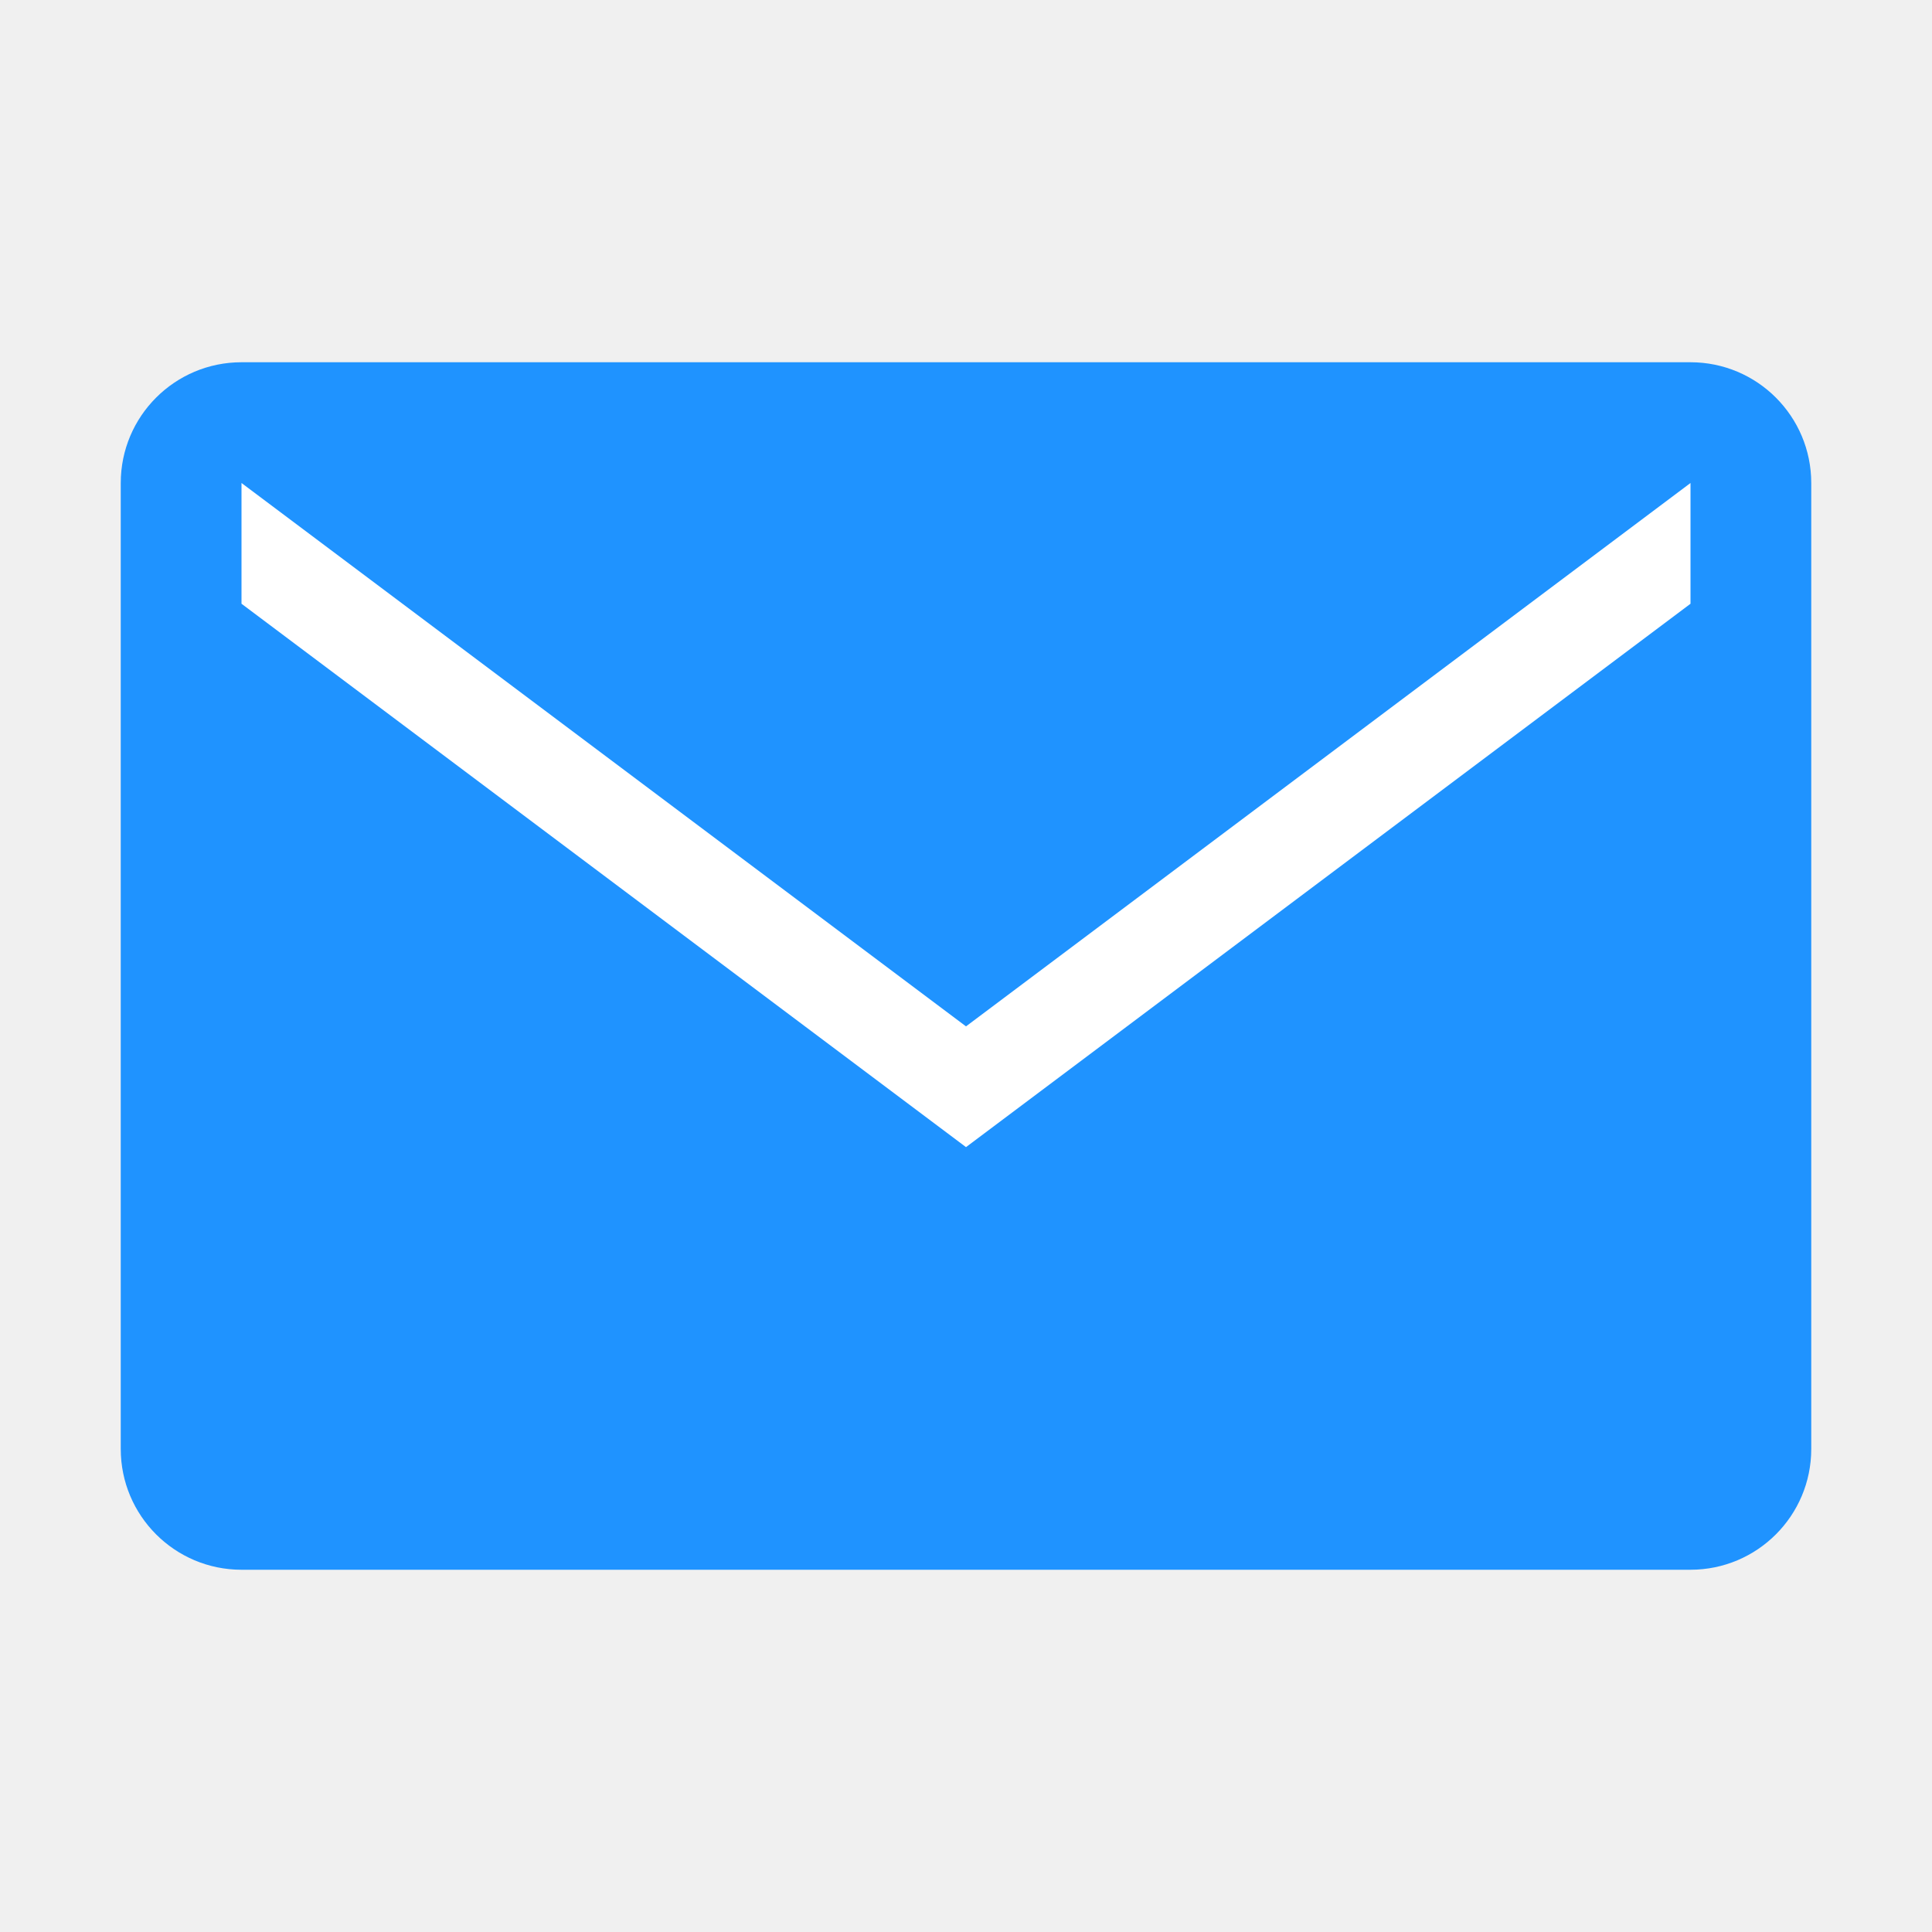
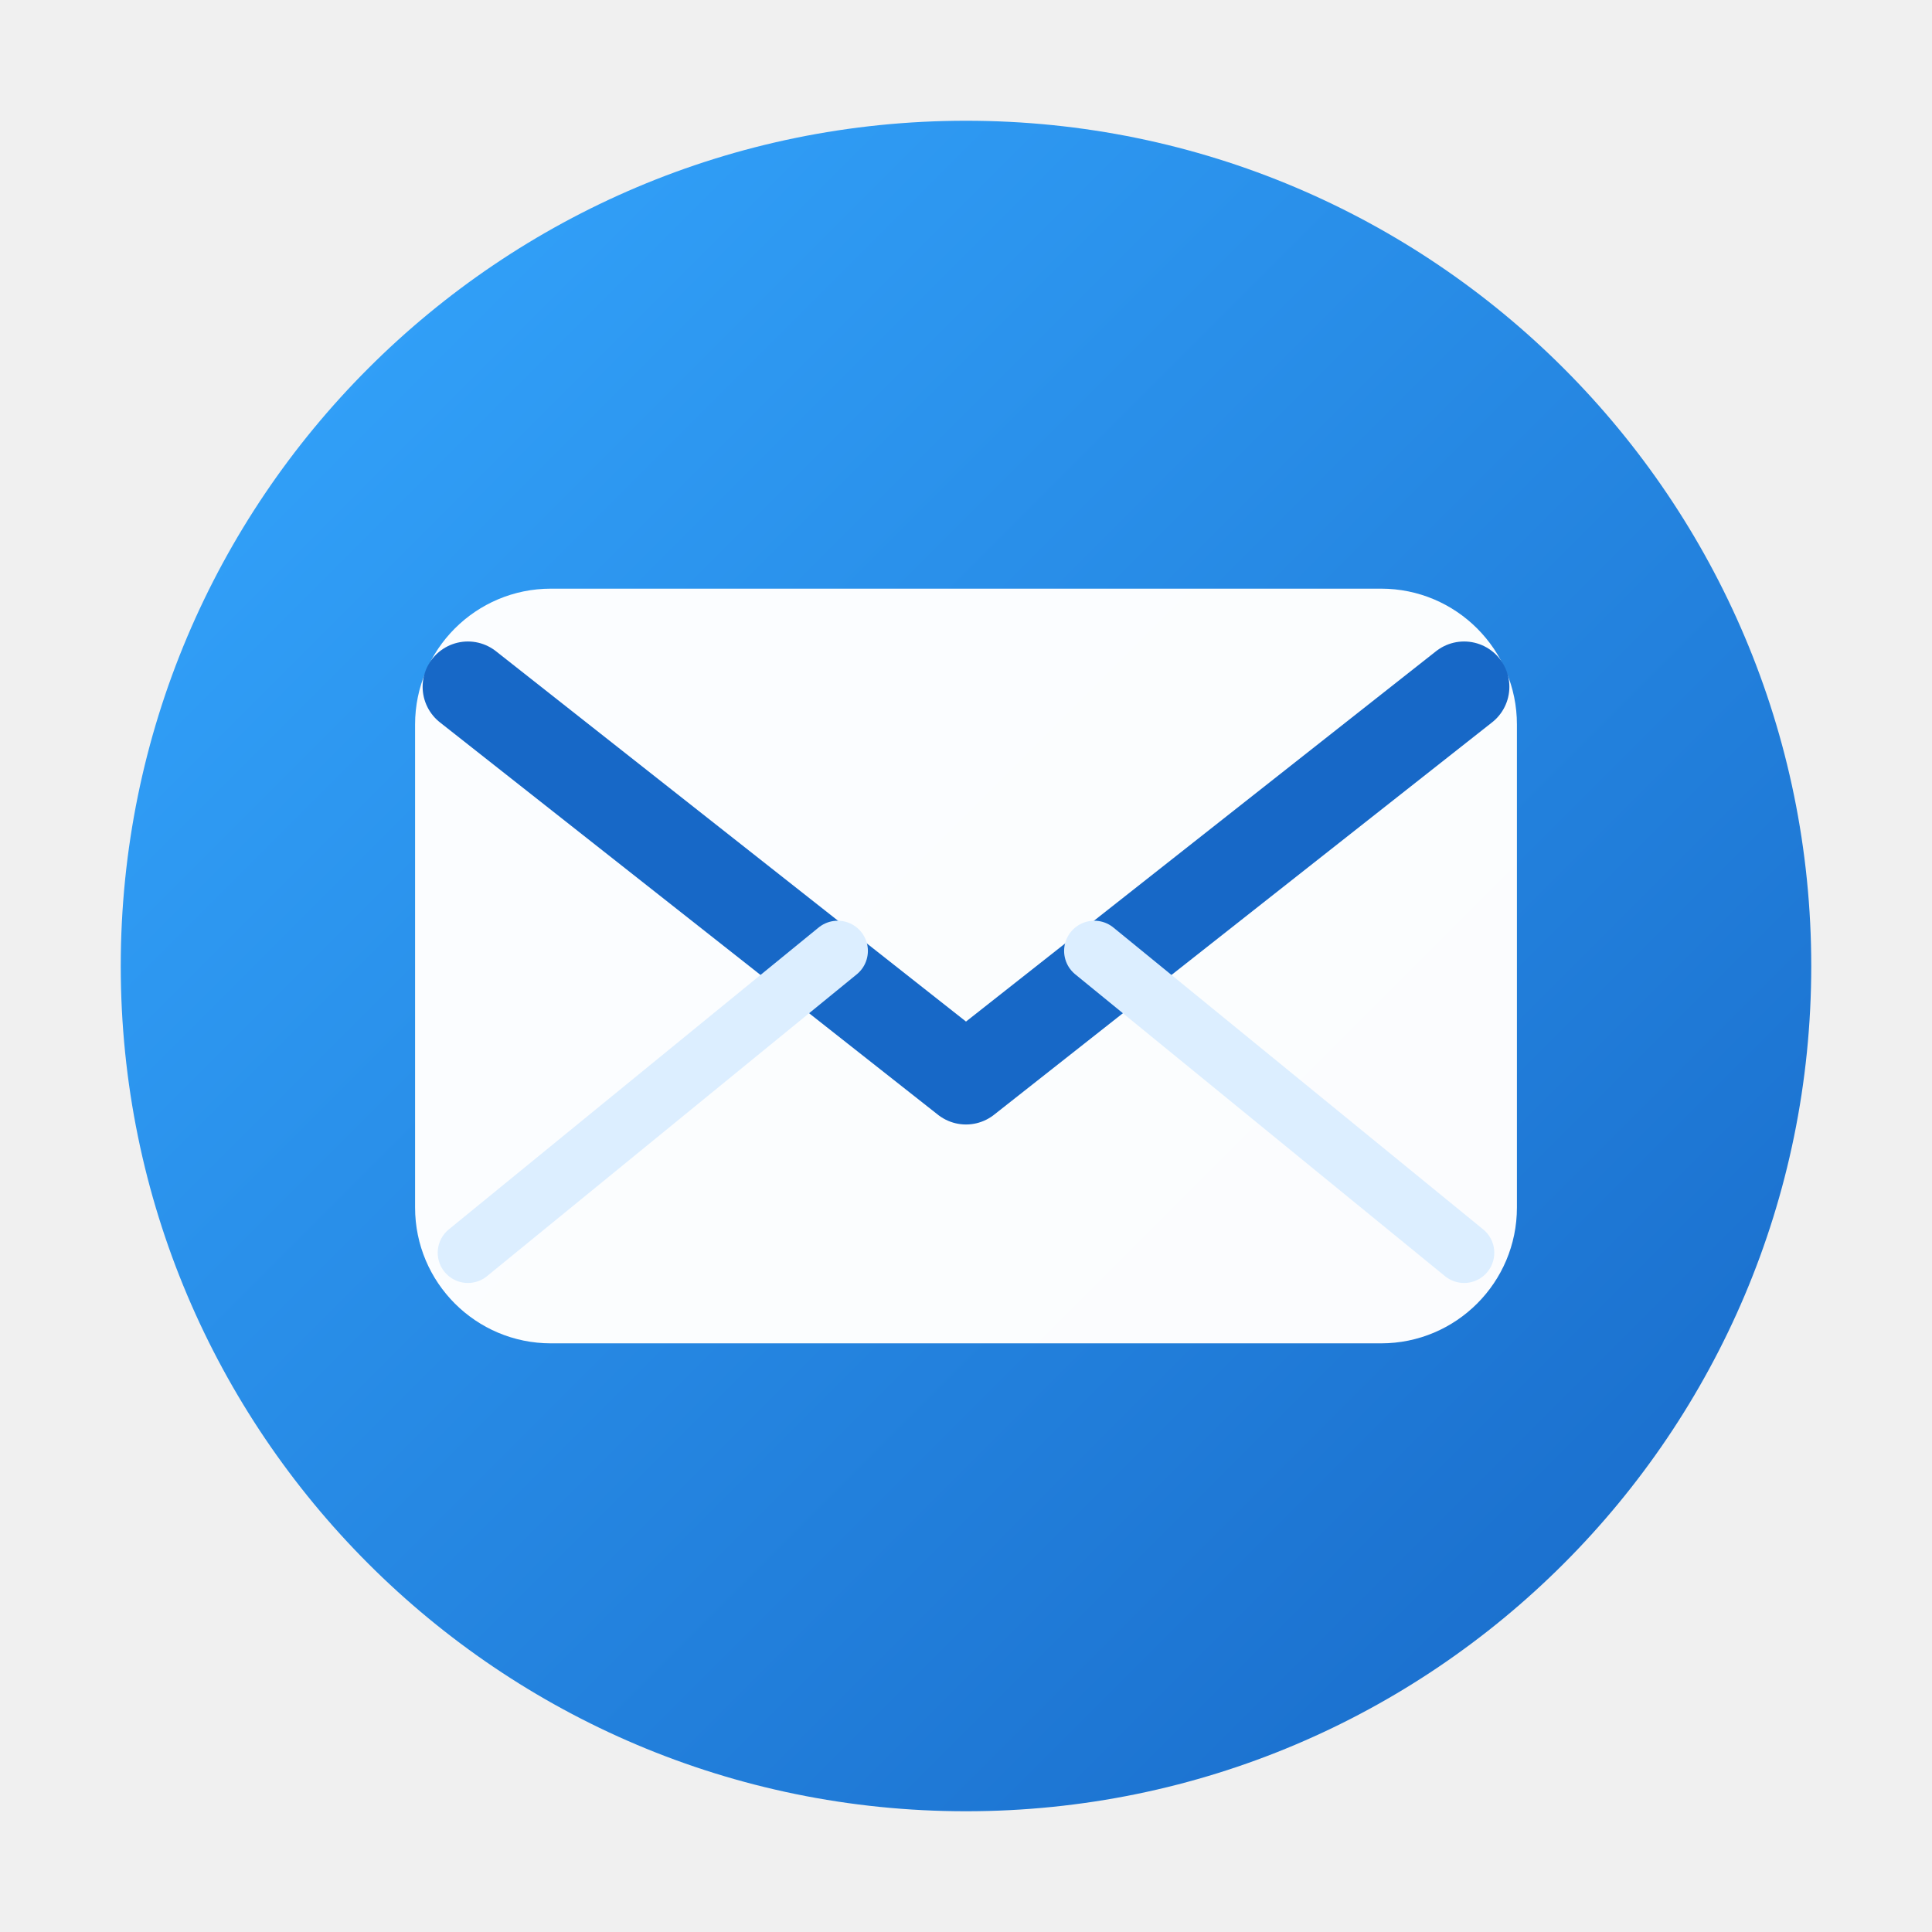
- <svg xmlns="http://www.w3.org/2000/svg" viewBox="0 0 256 256">
-   <rect x="16" y="48" width="224" height="160" rx="16" fill="#1F93FF" />
-   <path fill="#ffffff" d="M32 64l96 72 96-72v16l-96 72-96-72z" />
+ <svg xmlns="http://www.w3.org/2000/svg" viewBox="0 0 256 256" role="img" aria-label="Email">
+   <defs>
+     <linearGradient id="mailBlue" x1="0" y1="0" x2="1" y2="1">
+       <stop offset="0" stop-color="#35A8FF" />
+       <stop offset="1" stop-color="#1768C7" />
+     </linearGradient>
+   </defs>
+   <circle cx="128" cy="128" r="112" fill="url(#mailBlue)" />
+   <rect x="55" y="78" width="146" height="100" rx="18" fill="#fff" opacity=".98" />
+   <path d="M62 91l66 52 66-52" fill="none" stroke="#1768C7" stroke-width="12" stroke-linecap="round" stroke-linejoin="round" />
+   <path d="M62 166l49-40m83 40-49-40" fill="none" stroke="#DCEEFF" stroke-width="8" stroke-linecap="round" />
</svg>
